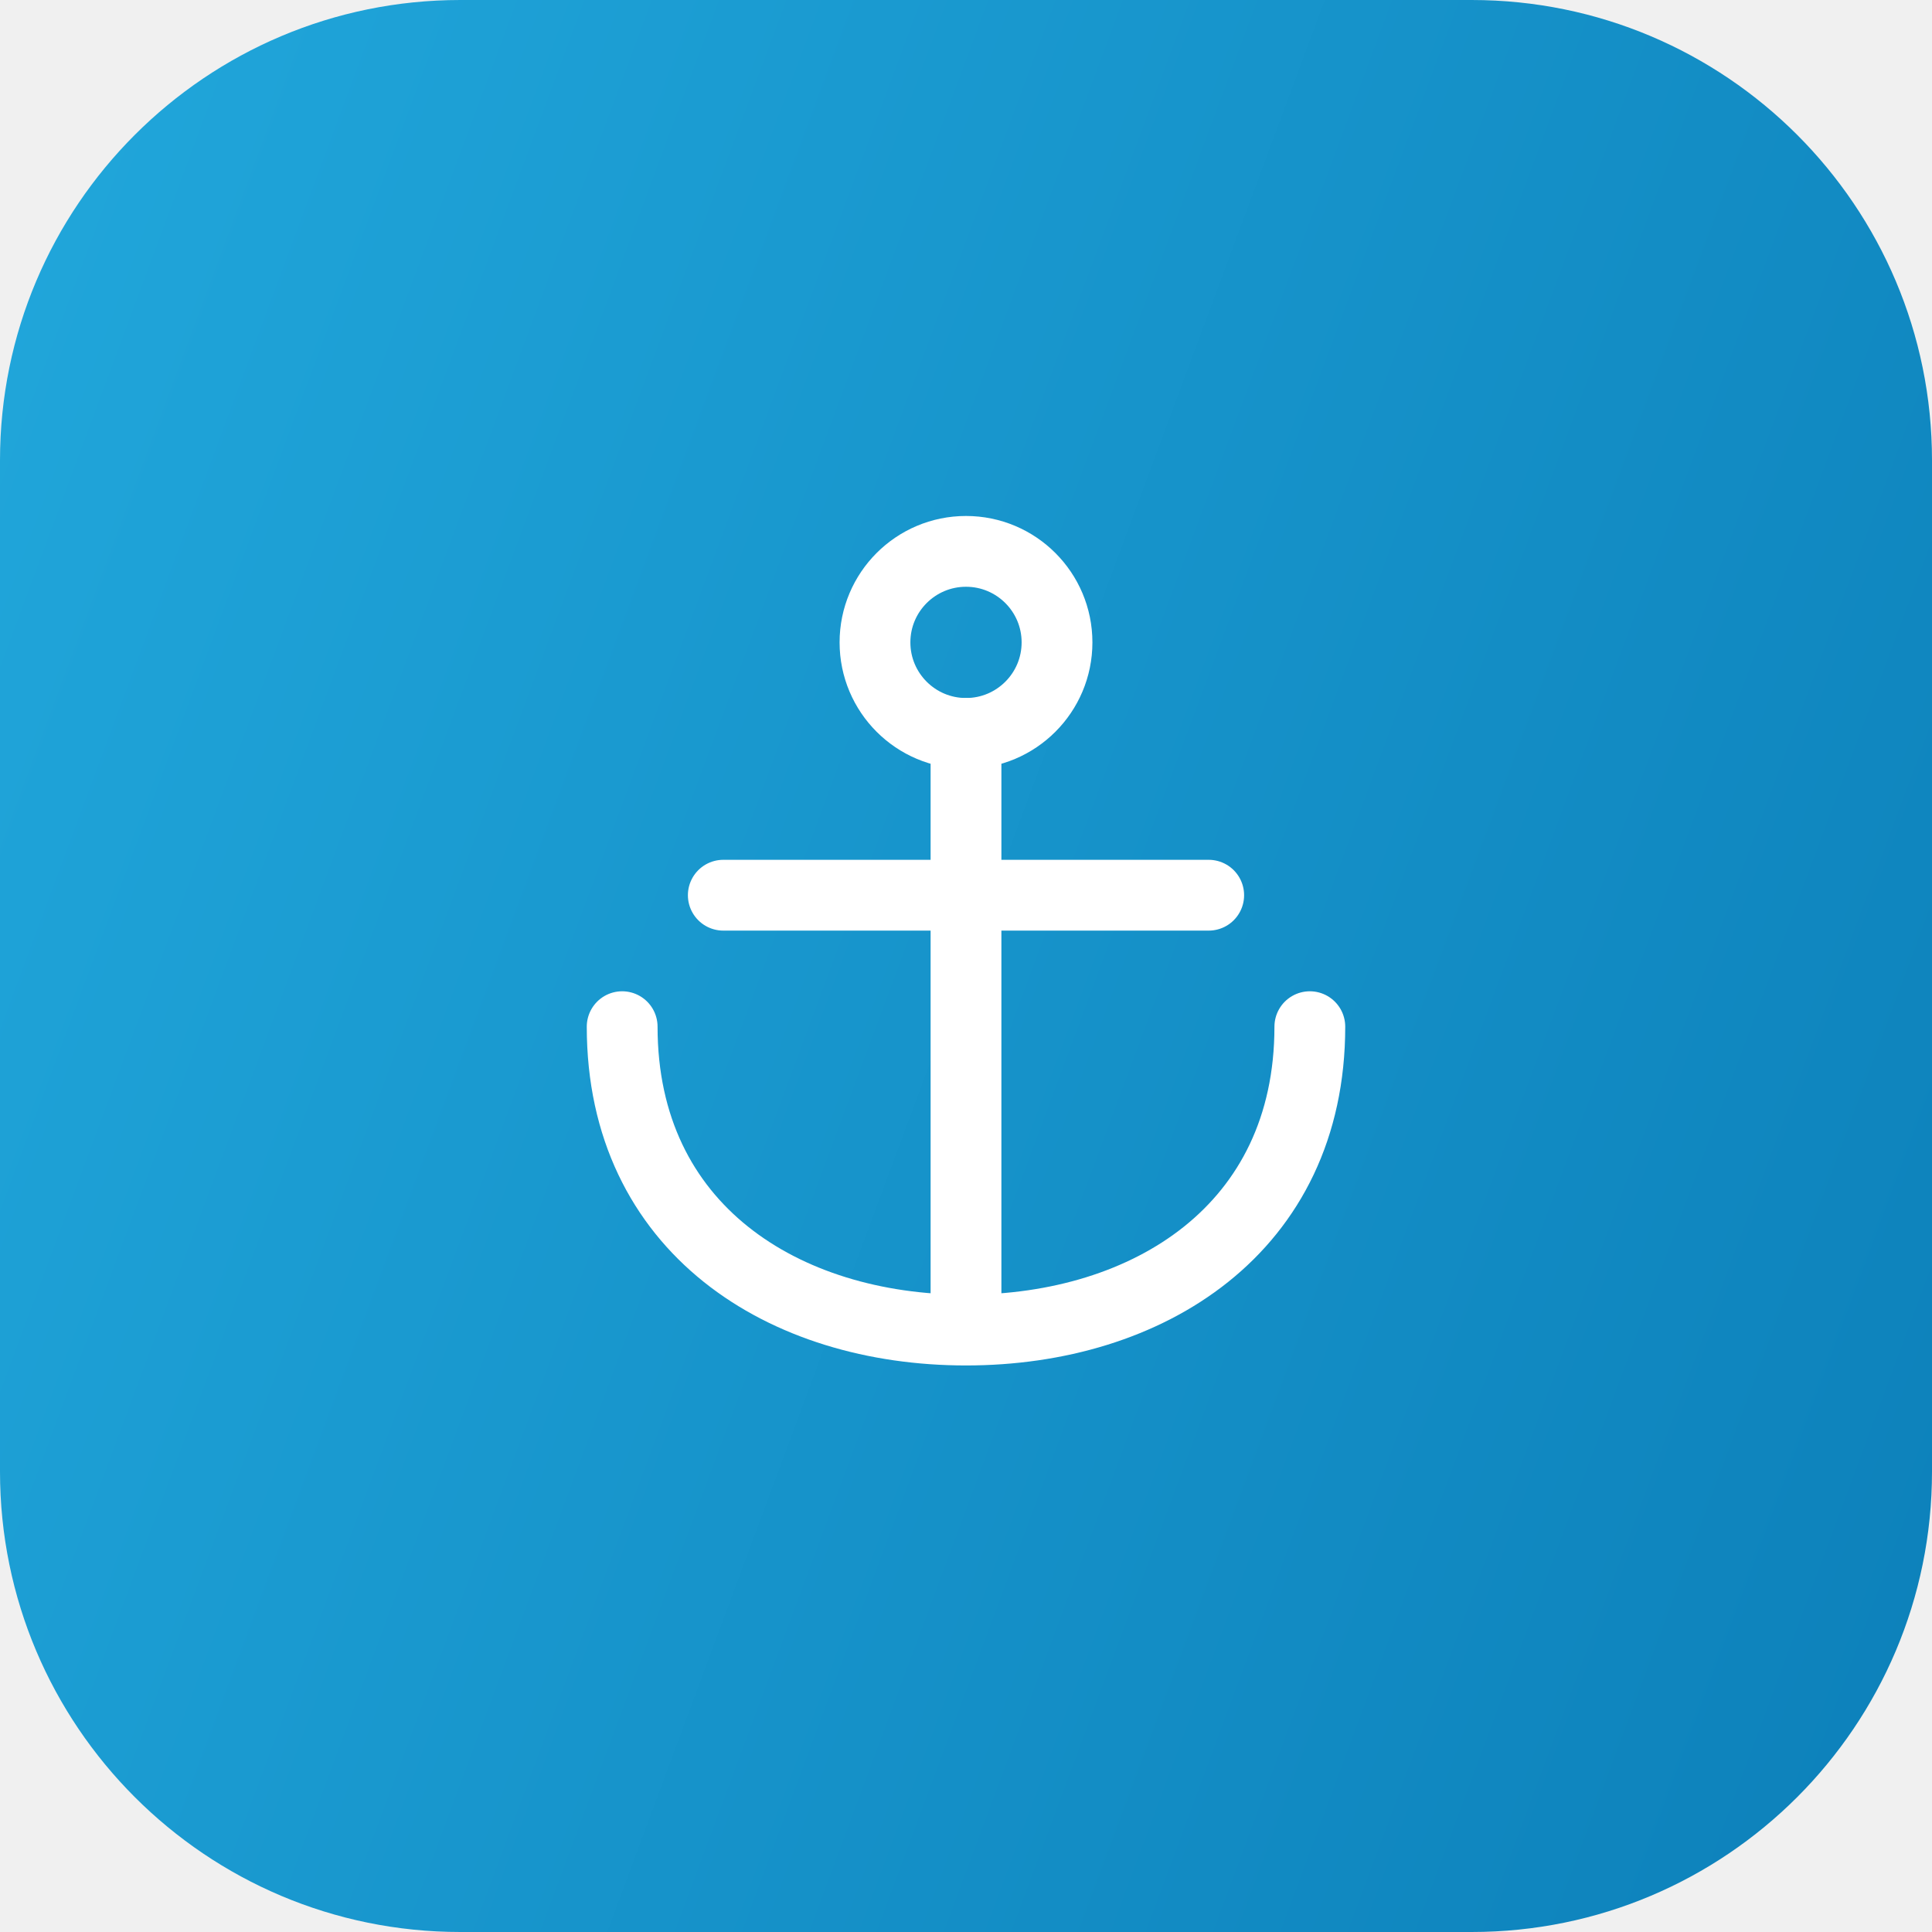
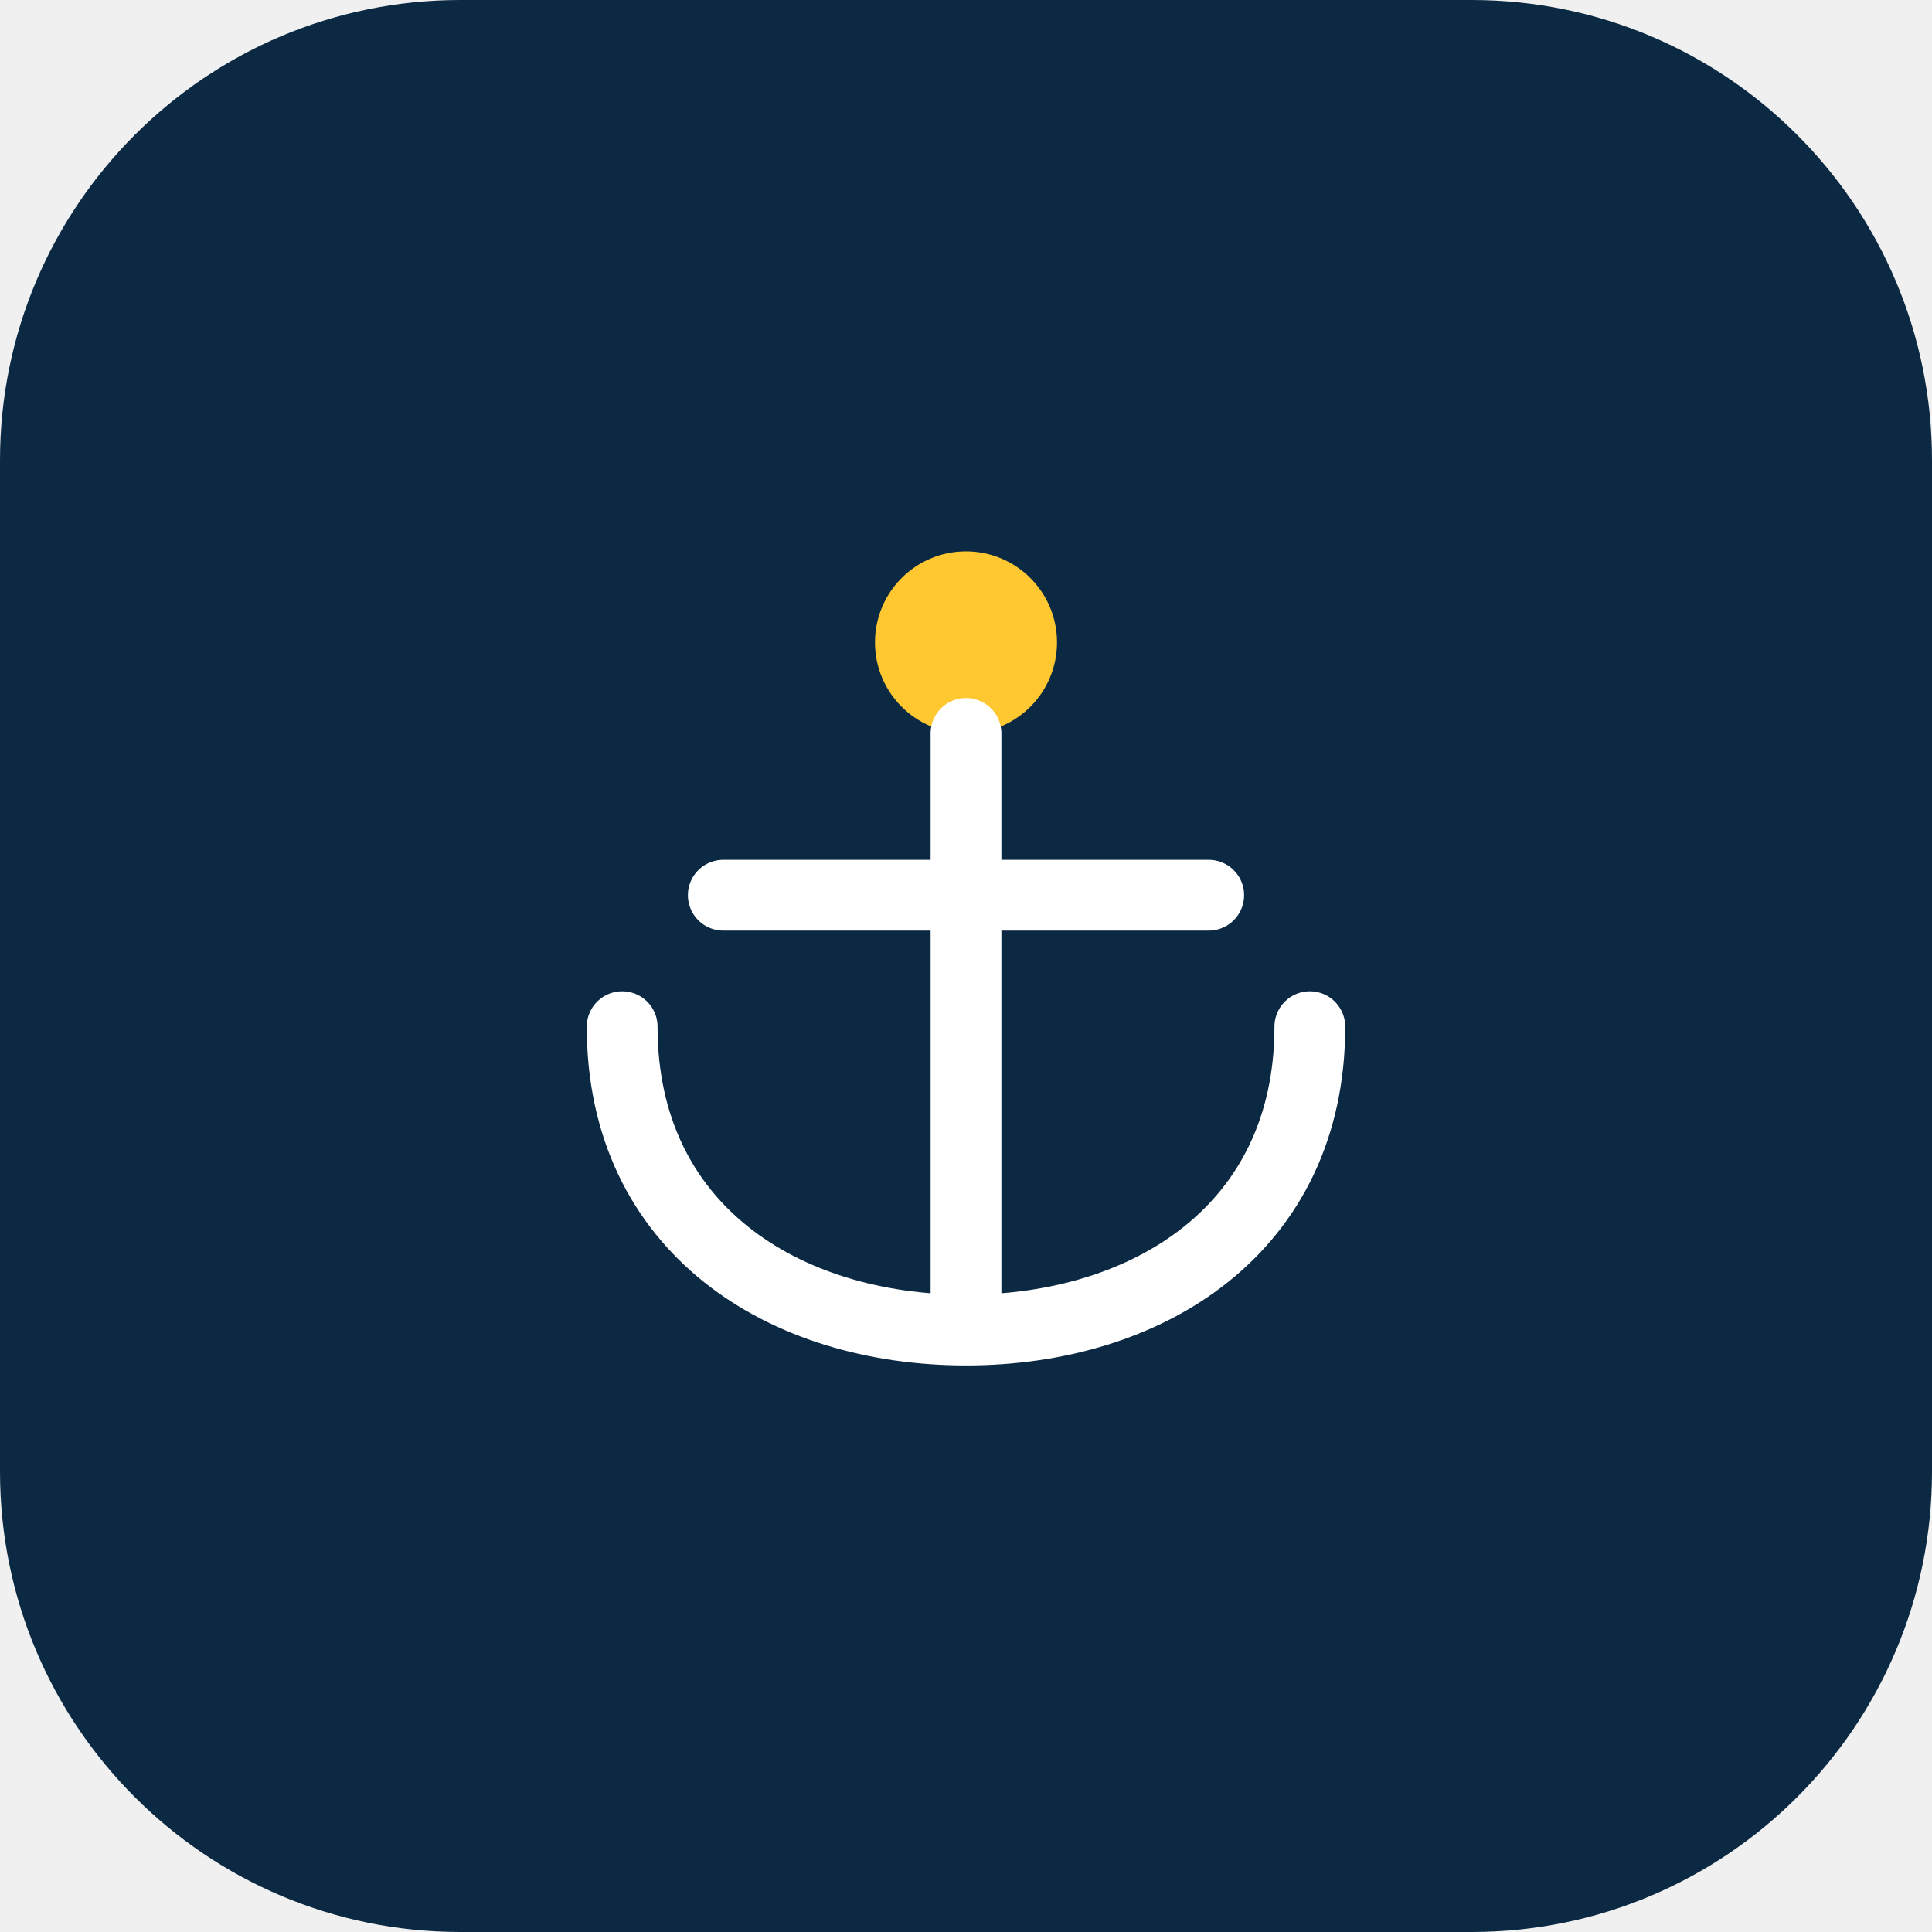
<svg xmlns="http://www.w3.org/2000/svg" viewBox="0 0 512 512" width="512" height="512">
-   <defs>
-     <linearGradient id="bg" x1="0%" y1="0%" x2="100%" y2="100%" gradientTransform="rotate(-25,0.5,0.5)">
-       <stop offset="0%" stop-color="#22A9DD" />
-       <stop offset="100%" stop-color="#0B7EB8" />
-     </linearGradient>
-   </defs>
-   <rect width="512" height="512" rx="122" fill="url(#bg)" />
+   <rect width="512" height="512" rx="122" fill="#0B2942" />
  <g transform="translate(122,122)">
-     <svg viewBox="0 0 100 100" width="268" height="268" fill="none" stroke="white" stroke-width="7" stroke-linecap="round" stroke-linejoin="round">
-       <circle cx="50" cy="18" r="9" />
-       <line x1="50" y1="27" x2="50" y2="84" />
-       <line x1="26" y1="43" x2="74" y2="43" />
-       <path d="M16 56 C 16 76, 32 86, 50 86 C 68 86, 84 76, 84 56" />
+     <svg viewBox="0 0 100 100" width="268" height="268" fill="none" stroke-linecap="round" stroke-linejoin="round">
+       <circle cx="50" cy="18" r="9" fill="#FFC730" />
+       <line x1="50" y1="27" x2="50" y2="84" stroke="white" stroke-width="7" />
+       <line x1="26" y1="43" x2="74" y2="43" stroke="white" stroke-width="7" />
+       <path d="M16 56 C 16 76, 32 86, 50 86 C 68 86, 84 76, 84 56" stroke="white" stroke-width="7" fill="none" />
    </svg>
  </g>
</svg>
